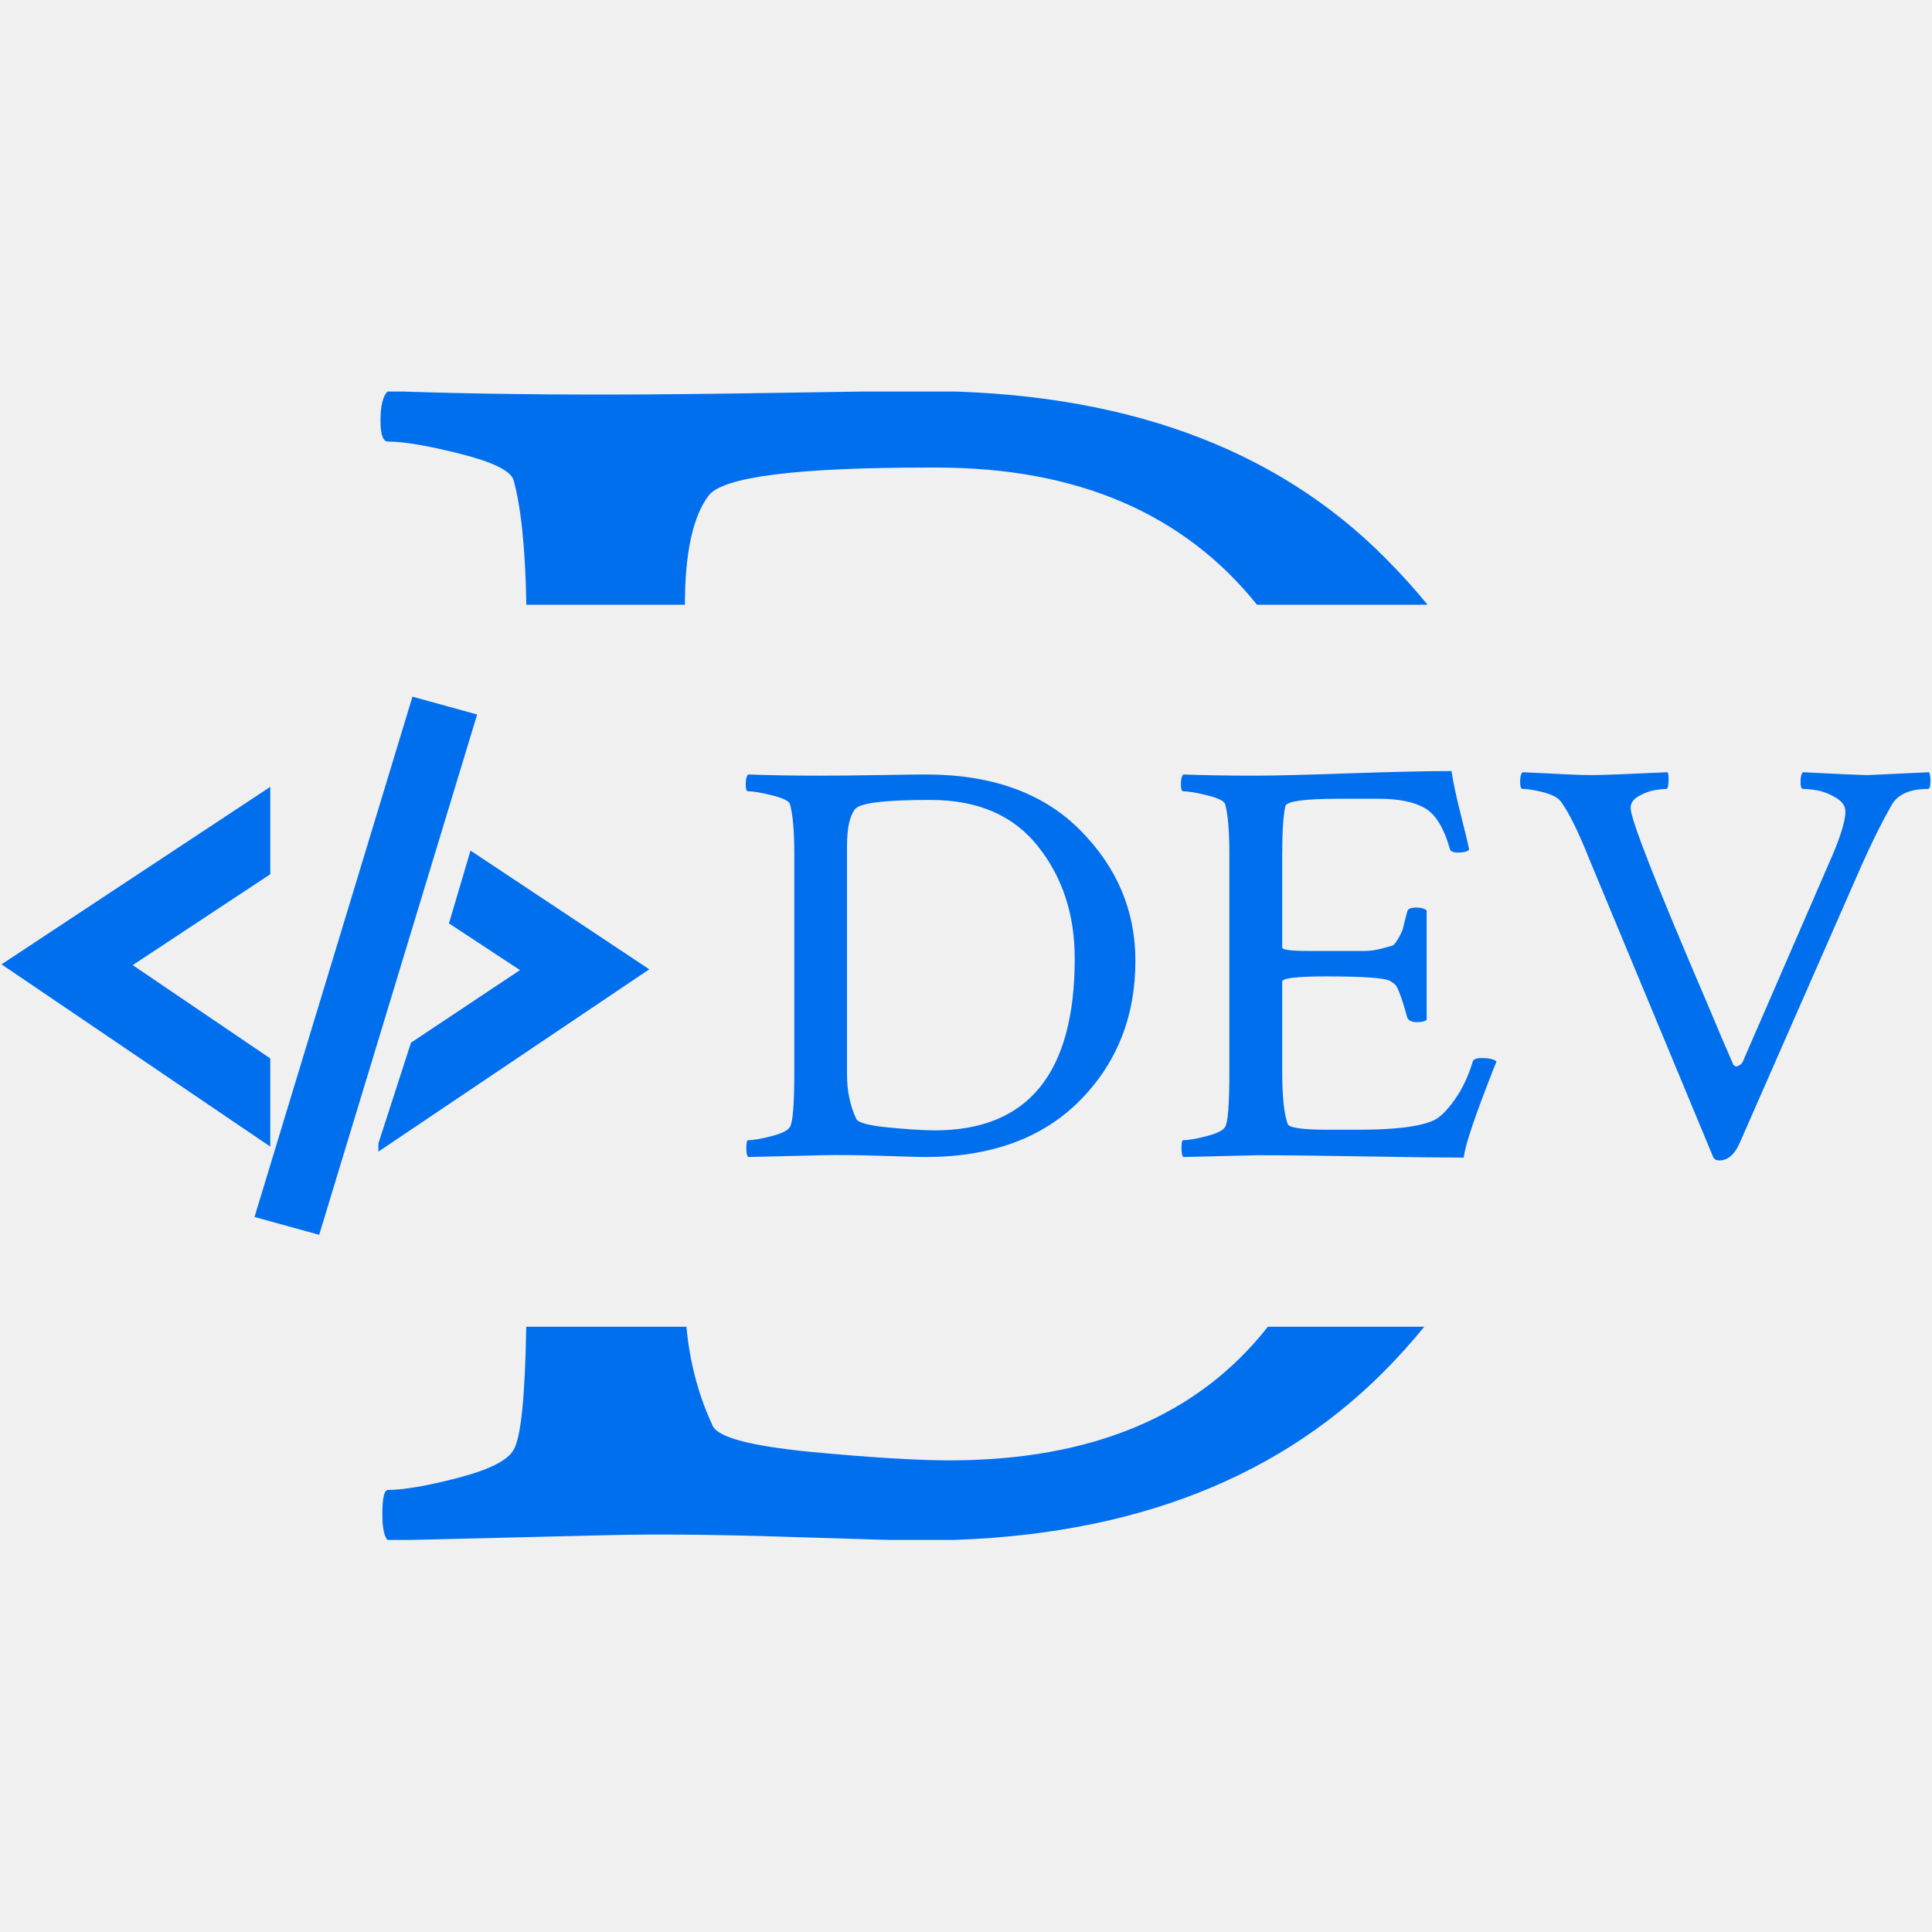
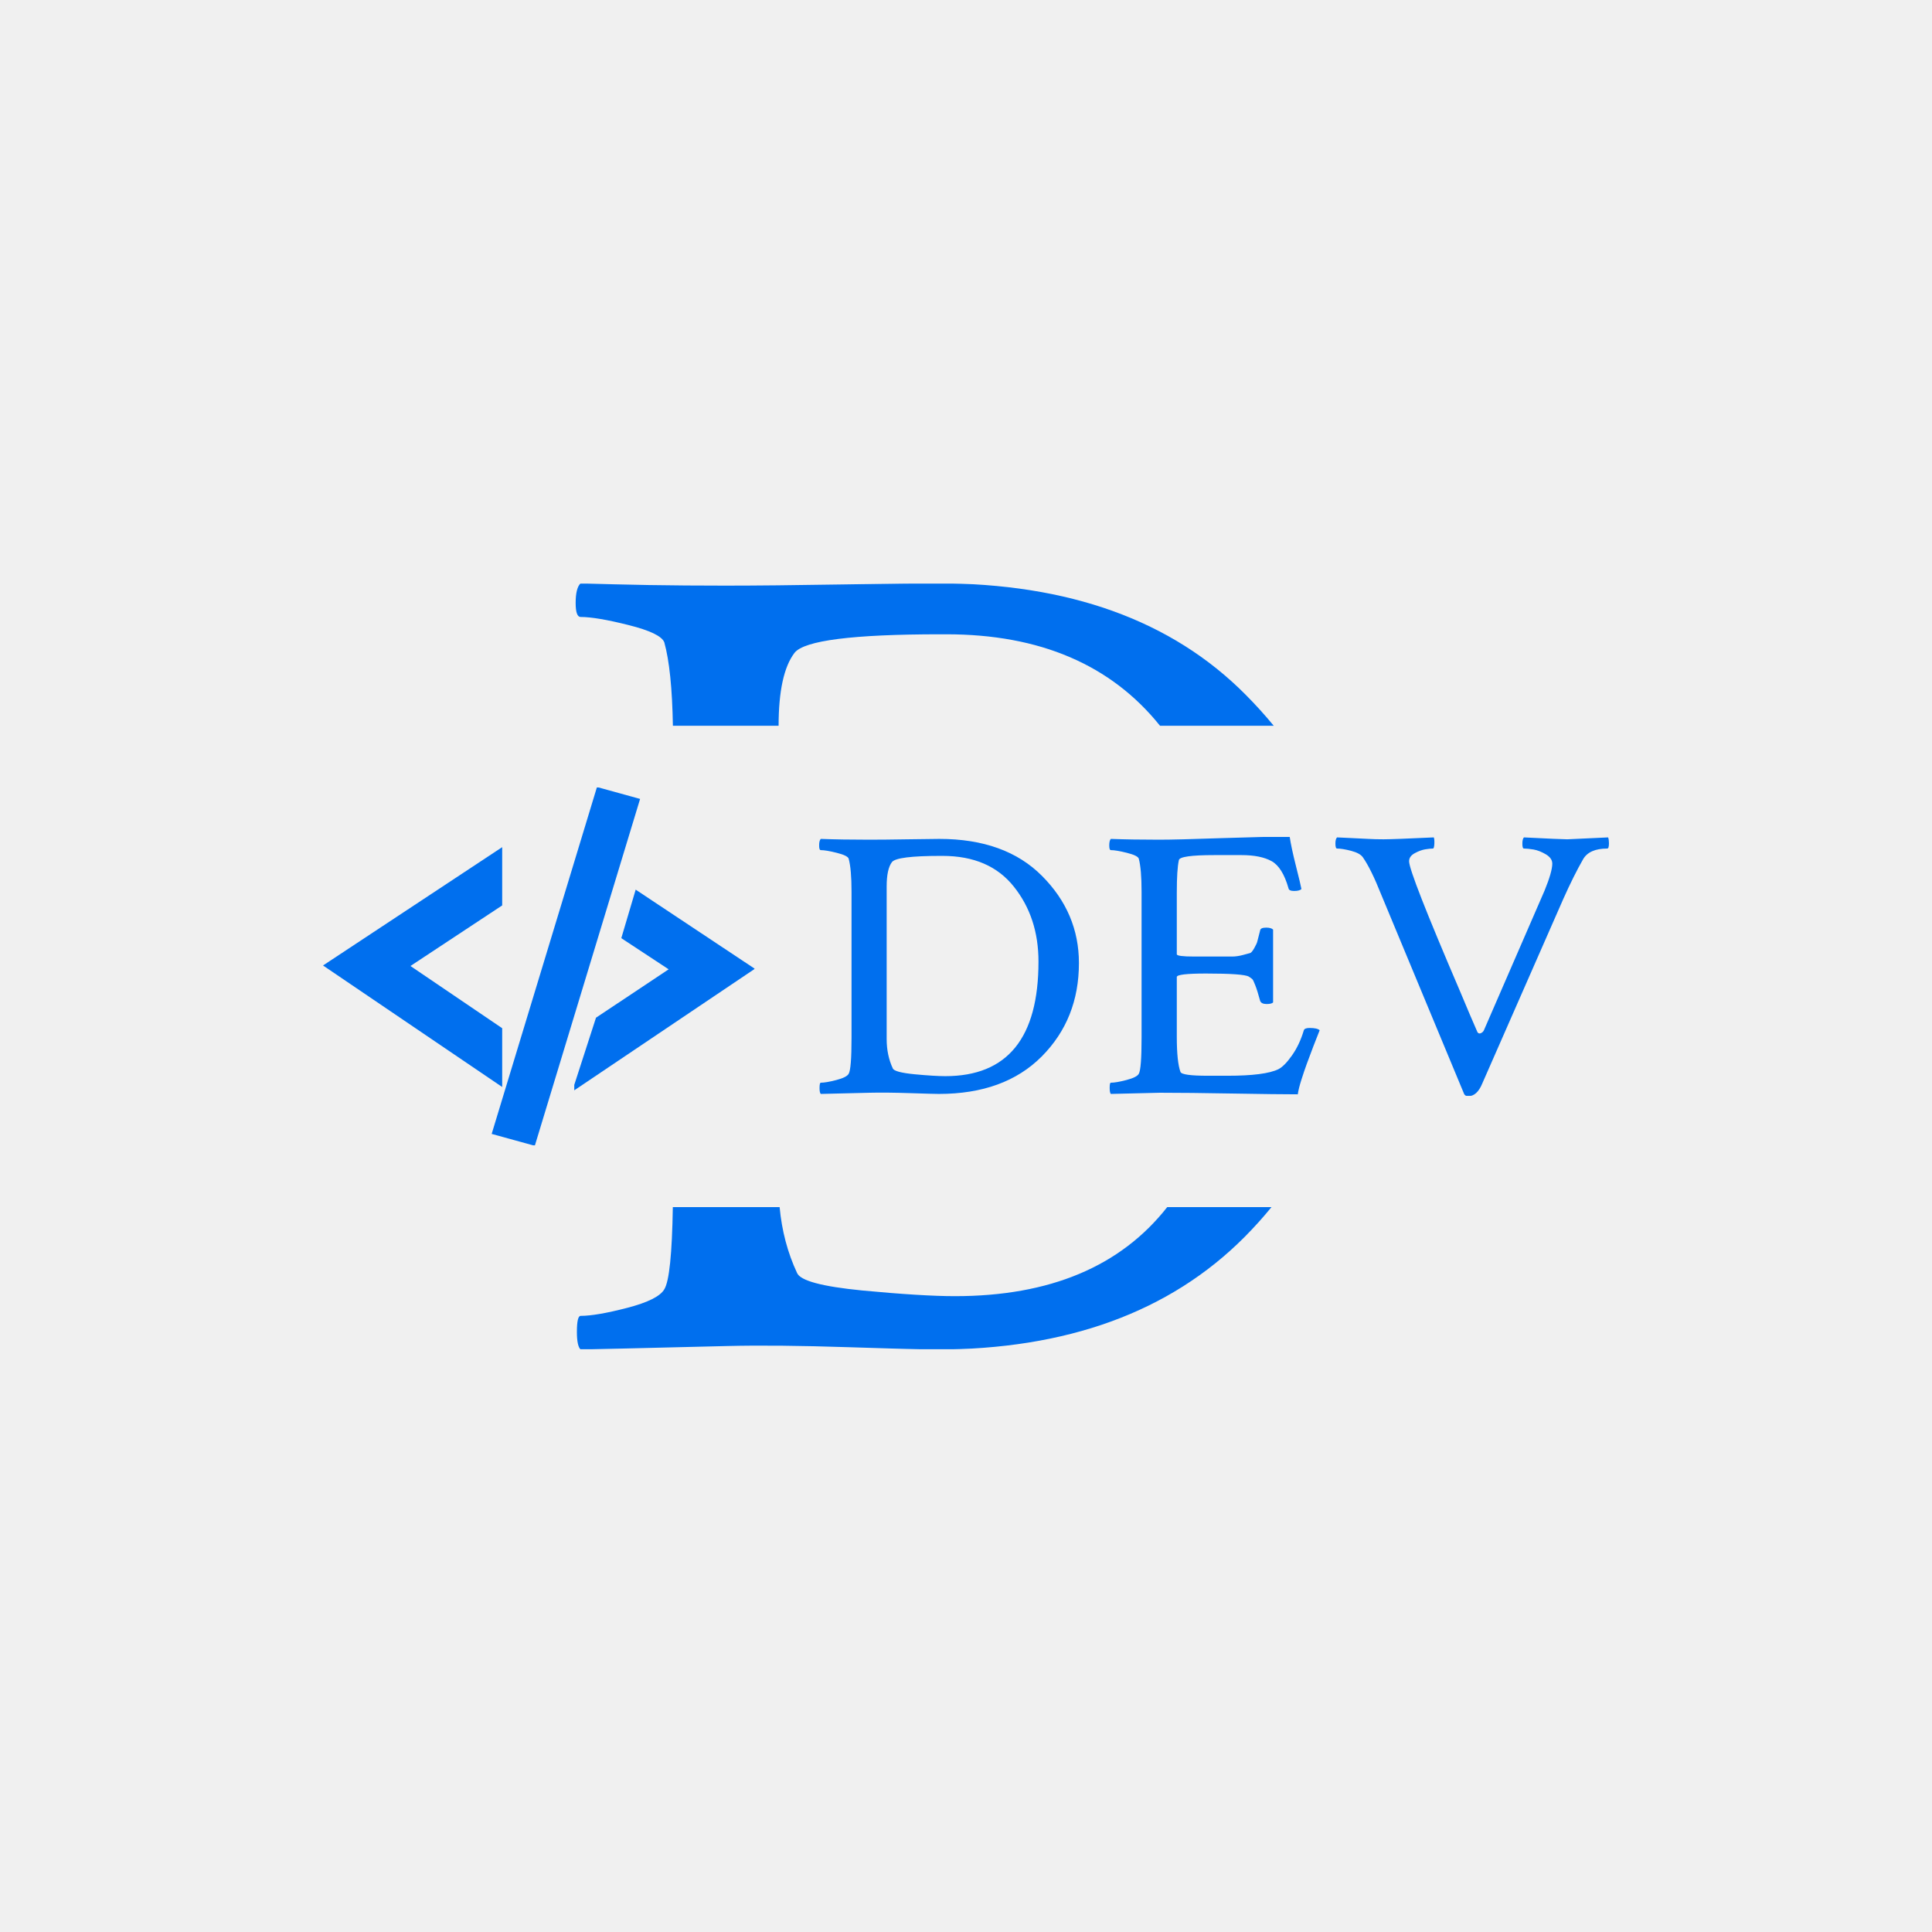
<svg xmlns="http://www.w3.org/2000/svg" width="512" height="512" viewBox="0 0 512 512" fill="none">
-   <g clip-path="url(#clip0_1651_2)">
-     <g clip-path="url(#clip1_1651_2)">
-       <g clip-path="url(#clip2_1651_2)">
-         <path d="M160.324 104.564C172.533 104.564 188.074 104.406 206.948 104.092C225.755 103.778 238.228 103.62 244.366 103.62C296.896 103.62 337.812 118.373 367.112 147.879C371.122 151.909 374.86 156.036 378.323 160.261H333.118C313.663 136.027 285.365 123.91 248.227 123.909H245.85C211.072 123.909 191.736 126.362 187.843 131.27C183.627 136.796 181.515 146.46 181.507 160.261H139.484C139.233 145.444 138.097 134.397 136.072 127.118C135.148 124.665 130.397 122.368 121.817 120.229C113.304 118.09 106.969 117.02 102.812 117.02C101.492 117.02 100.832 115.165 100.832 111.452C100.832 107.489 101.492 104.878 102.812 103.62C119.508 104.249 138.678 104.564 160.324 104.564ZM366.716 363.514C337.02 393.335 296.071 408.245 243.871 408.245C240.043 408.245 228.527 407.931 209.323 407.301C190.185 406.672 174.149 406.515 161.215 406.829L102.812 408.245C101.822 407.301 101.327 404.974 101.327 401.261C101.327 396.984 101.822 394.845 102.812 394.845C106.97 394.845 113.174 393.775 121.422 391.636C129.606 389.497 134.488 387.044 136.072 384.275C138.034 381.122 139.162 370.233 139.458 351.604H181.909C182.784 361.044 185.092 369.763 188.833 377.764C190.086 380.846 198.699 383.174 214.669 384.747C230.639 386.257 242.946 387.012 251.592 387.012C289.324 387.012 317.459 375.209 335.996 351.604H377.443C374.114 355.696 370.538 359.666 366.716 363.514Z" fill="#006FEE" />
-         <g clip-path="url(#clip3_1651_2)">
-           <g clip-path="url(#clip4_1651_2)">
-             <g clip-path="url(#clip5_1651_2)">
-               <g clip-path="url(#clip6_1651_2)">
-                 <g clip-path="url(#clip7_1651_2)">
-                   <g clip-path="url(#clip8_1651_2)">
-                     <g clip-path="url(#clip9_1651_2)">
-                       <path d="M217.415 205.559C221.478 205.559 226.65 205.507 232.931 205.402C239.19 205.297 243.341 205.245 245.383 205.245C262.865 205.245 276.481 210.155 286.232 219.974C296.005 229.793 300.891 241.34 300.891 254.613C300.891 269.437 295.961 281.81 286.1 291.734C276.217 301.658 262.59 306.62 245.219 306.62C243.945 306.62 240.113 306.515 233.722 306.306C227.353 306.097 222.016 306.044 217.712 306.149L198.276 306.62C197.947 306.306 197.782 305.531 197.782 304.296C197.782 302.872 197.947 302.16 198.276 302.16C199.66 302.16 201.724 301.805 204.469 301.093C207.192 300.381 208.818 299.564 209.345 298.643C210.113 297.408 210.498 292.603 210.498 284.228V226.255C210.498 220.225 210.113 215.828 209.345 213.065C209.037 212.248 207.456 211.484 204.601 210.772C201.768 210.06 199.66 209.704 198.276 209.704C197.837 209.704 197.617 209.087 197.617 207.852C197.617 206.533 197.837 205.664 198.276 205.245C203.832 205.454 210.212 205.559 217.415 205.559ZM224.465 224.119V284.825C224.465 289.117 225.278 293.001 226.903 296.476C227.32 297.502 230.186 298.277 235.501 298.8C240.815 299.303 244.911 299.554 247.788 299.554C272.473 299.554 284.815 284.375 284.815 254.017C284.815 242.355 281.565 232.442 275.064 224.276C268.586 216.09 259.12 211.997 246.668 211.997H245.878C234.304 211.997 227.869 212.814 226.573 214.447C225.168 216.289 224.465 219.513 224.465 224.119ZM332.713 205.559C337.545 205.559 345.912 205.35 357.815 204.931C369.718 204.533 378.667 204.334 384.663 204.334C385.102 207.286 385.937 211.191 387.167 216.048C388.396 220.906 389.121 223.952 389.341 225.187C388.814 225.69 387.847 225.941 386.442 225.941C385.058 225.941 384.312 225.585 384.202 224.873C382.599 219.262 380.348 215.661 377.449 214.07C374.55 212.479 370.575 211.683 365.524 211.683H354.751C345.528 211.683 340.817 212.353 340.619 213.693C340.07 216.142 339.796 220.434 339.796 226.569V251.096C339.796 251.703 342.102 252.007 346.714 252.007H355.246C358.254 252.007 360.429 252.007 361.768 252.007C363.108 252.007 364.524 251.808 366.018 251.41C367.511 250.991 368.477 250.73 368.917 250.625C369.334 250.541 369.894 249.882 370.597 248.647C371.299 247.411 371.706 246.511 371.816 245.946C371.925 245.401 372.299 243.946 372.936 241.58C373.045 240.869 373.847 240.513 375.34 240.513C376.636 240.513 377.547 240.774 378.075 241.298V270.253C377.657 270.672 376.801 270.881 375.505 270.881C374.121 270.881 373.265 270.473 372.936 269.656C372.189 266.893 371.541 264.82 370.992 263.438C370.465 262.056 370.07 261.24 369.806 260.989C369.543 260.737 369.081 260.402 368.422 259.984C367.039 259.167 361.362 258.759 351.391 258.759C343.661 258.759 339.796 259.22 339.796 260.141V283.914C339.796 290.551 340.279 295.199 341.245 297.858C341.575 298.884 345.22 299.397 352.182 299.397H359.923C369.894 299.397 376.647 298.528 380.183 296.79C381.786 295.974 383.576 294.163 385.552 291.357C387.551 288.552 389.132 285.202 390.296 281.308C390.516 280.7 391.273 280.397 392.569 280.397C394.612 280.397 395.951 280.7 396.588 281.308C396.039 282.627 395.204 284.752 394.084 287.683C392.964 290.593 392.086 292.938 391.449 294.718C390.79 296.518 390.087 298.591 389.341 300.936C388.594 303.281 388.111 305.228 387.891 306.777C382.423 306.777 373.792 306.672 361.999 306.463C350.205 306.254 340.553 306.149 333.043 306.149L313.574 306.62C313.266 306.306 313.113 305.489 313.113 304.17C313.113 302.83 313.266 302.16 313.574 302.16C314.979 302.16 317.044 301.805 319.767 301.093C322.512 300.381 324.148 299.564 324.675 298.643C325.422 297.408 325.795 292.603 325.795 284.228V226.255C325.795 220.225 325.422 215.828 324.675 213.065C324.368 212.248 322.787 211.484 319.932 210.772C317.099 210.06 314.979 209.704 313.574 209.704C313.156 209.704 312.948 209.087 312.948 207.852C312.948 206.533 313.156 205.664 313.574 205.245C319.152 205.454 325.532 205.559 332.713 205.559ZM421.986 205.402C424.556 205.402 431.21 205.151 441.949 204.648C442.147 205.046 442.224 205.884 442.18 207.161C442.114 208.438 441.928 209.076 441.62 209.076C440.873 209.076 439.852 209.181 438.556 209.39C437.261 209.6 435.866 210.113 434.373 210.929C432.879 211.746 432.133 212.814 432.133 214.133C432.133 217.106 438.886 234.336 452.392 265.825C455.291 272.776 457.597 278.188 459.31 282.061C459.639 282.585 460.09 282.721 460.661 282.47C461.254 282.197 461.66 281.81 461.879 281.308L485.993 225.784C488.036 220.78 489.057 217.21 489.057 215.075C489.057 213.63 488.2 212.395 486.487 211.369C484.774 210.364 483.138 209.725 481.579 209.453C480.02 209.202 478.757 209.076 477.791 209.076C477.373 209.076 477.165 208.438 477.165 207.161C477.165 205.884 477.373 205.046 477.791 204.648C487.761 205.151 493.504 205.402 495.019 205.402C495.129 205.402 500.543 205.151 511.26 204.648C511.479 205.255 511.589 206.02 511.589 206.941C511.589 208.365 511.37 209.076 510.93 209.076C506.121 209.076 502.903 210.511 501.278 213.379C498.819 217.671 496.194 222.936 493.405 229.175L461.221 302.475C459.837 305.845 457.97 307.531 455.62 307.531C454.852 307.531 454.314 307.227 454.006 306.62L421.031 227.323C418.352 220.581 415.936 215.671 413.784 212.594C413.037 211.484 411.478 210.615 409.106 209.987C406.756 209.38 404.89 209.076 403.506 209.076C403.067 209.076 402.847 208.417 402.847 207.098C402.847 205.863 403.067 205.046 403.506 204.648C405.219 204.732 407.25 204.826 409.6 204.931C411.95 205.036 414.069 205.14 415.958 205.245C417.825 205.35 419.834 205.402 421.986 205.402Z" fill="#006FEE" />
+   <mask id="mask0_2560_728" style="mask-type:luminance" maskUnits="userSpaceOnUse" x="85" y="154" width="342" height="204">
+     <path d="M426.667 154.666H85.333V357.556H426.667V154.666Z" fill="white" />
+   </mask>
+   <g mask="url(#mask0_2560_728)">
+     <mask id="mask1_2560_728" style="mask-type:luminance" maskUnits="userSpaceOnUse" x="85" y="154" width="342" height="204">
+       <path d="M426.394 154.584H85.604V357.638H426.394V154.584Z" fill="white" />
+     </mask>
+     <g mask="url(#mask1_2560_728)">
+       <mask id="mask2_2560_728" style="mask-type:luminance" maskUnits="userSpaceOnUse" x="85" y="154" width="342" height="204">
+         <path d="M426.394 154.584H85.604V357.638H426.394V154.584Z" fill="white" />
+       </mask>
+       <g mask="url(#mask2_2560_728)">
+         <path d="M192.216 155.198C200.355 155.198 210.716 155.092 223.298 154.883C235.836 154.674 244.152 154.568 248.244 154.568C283.264 154.568 310.541 164.404 330.074 184.074C332.748 186.761 335.24 189.512 337.548 192.329H307.412C294.442 176.173 275.576 168.095 250.818 168.094H249.233C226.048 168.094 213.157 169.73 210.562 173.002C207.751 176.686 206.343 183.128 206.338 192.329H178.322C178.155 182.451 177.398 175.086 176.048 170.234C175.432 168.598 172.264 167.067 166.544 165.641C160.869 164.215 156.646 163.502 153.874 163.502C152.994 163.502 152.554 162.265 152.554 159.79C152.554 157.148 152.994 155.407 153.874 154.568C165.005 154.988 177.785 155.198 192.216 155.198ZM329.81 327.831C310.013 347.712 282.714 357.652 247.914 357.652C245.362 357.652 237.684 357.442 224.882 357.022C212.123 356.603 201.432 356.498 192.81 356.708L153.874 357.652C153.214 357.022 152.884 355.471 152.884 352.996C152.884 350.144 153.214 348.718 153.874 348.718C156.646 348.718 160.782 348.005 166.281 346.579C171.737 345.153 174.992 343.518 176.048 341.672C177.356 339.57 178.108 332.31 178.305 319.891H206.606C207.189 326.184 208.728 331.997 211.222 337.331C212.057 339.386 217.799 340.938 228.446 341.986C239.092 342.993 247.297 343.496 253.061 343.496C278.216 343.496 296.972 335.628 309.33 319.891H336.962C334.742 322.619 332.358 325.266 329.81 327.831Z" fill="#006FEE" />
+         <mask id="mask3_2560_728" style="mask-type:luminance" maskUnits="userSpaceOnUse" x="85" y="208" width="342" height="96">
+           <path d="M426.394 208.57H85.604V303.65H426.394V208.57Z" fill="white" />
+         </mask>
+         <g mask="url(#mask3_2560_728)">
+           <mask id="mask4_2560_728" style="mask-type:luminance" maskUnits="userSpaceOnUse" x="85" y="208" width="342" height="96">
+             <path d="M426.394 208.57H85.604V303.65H426.394V208.57Z" fill="white" />
+           </mask>
+           <g mask="url(#mask4_2560_728)">
+             <mask id="mask5_2560_728" style="mask-type:luminance" maskUnits="userSpaceOnUse" x="85" y="208" width="342" height="96">
+               <path d="M426.394 208.57H85.604V303.65H426.394V208.57Z" fill="white" />
+             </mask>
+             <g mask="url(#mask5_2560_728)">
+               <mask id="mask6_2560_728" style="mask-type:luminance" maskUnits="userSpaceOnUse" x="217" y="221" width="210" height="70">
+                 <path d="M426.393 221.711H217.078V290.51H426.393V221.711Z" fill="white" />
+               </mask>
+               <g mask="url(#mask6_2560_728)">
+                 <mask id="mask7_2560_728" style="mask-type:luminance" maskUnits="userSpaceOnUse" x="217" y="221" width="210" height="70">
+                   <path d="M426.393 221.711H217.078V290.51H426.393V221.711Z" fill="white" />
+                 </mask>
+                 <g mask="url(#mask7_2560_728)">
+                   <mask id="mask8_2560_728" style="mask-type:luminance" maskUnits="userSpaceOnUse" x="217" y="221" width="210" height="70">
+                     <path d="M426.393 221.711H217.078V290.51H426.393V221.711Z" fill="white" />
+                   </mask>
+                   <g mask="url(#mask8_2560_728)">
+                     <mask id="mask9_2560_728" style="mask-type:luminance" maskUnits="userSpaceOnUse" x="217" y="221" width="210" height="70">
+                       <path d="M426.393 221.711H217.078V290.51H426.393V221.711Z" fill="white" />
+                     </mask>
+                     <g mask="url(#mask9_2560_728)">
+                       <path d="M230.277 222.528C232.985 222.528 236.433 222.493 240.621 222.423C244.793 222.353 247.561 222.318 248.922 222.318C260.577 222.318 269.654 225.592 276.155 232.138C282.67 238.684 285.927 246.382 285.927 255.23C285.927 265.113 282.641 273.362 276.067 279.978C269.478 286.594 260.393 289.902 248.813 289.902C247.963 289.902 245.409 289.832 241.148 289.692C236.902 289.553 233.344 289.518 230.475 289.588L217.517 289.902C217.298 289.692 217.188 289.176 217.188 288.352C217.188 287.403 217.298 286.928 217.517 286.928C218.44 286.928 219.816 286.692 221.646 286.217C223.461 285.742 224.545 285.198 224.897 284.584C225.409 283.76 225.665 280.557 225.665 274.974V236.325C225.665 232.305 225.409 229.374 224.897 227.532C224.691 226.987 223.637 226.478 221.734 226.003C219.845 225.528 218.44 225.291 217.517 225.291C217.225 225.291 217.078 224.88 217.078 224.056C217.078 223.177 217.225 222.598 217.517 222.318C221.221 222.458 225.475 222.528 230.277 222.528ZM234.977 234.901V275.372C234.977 278.233 235.519 280.822 236.602 283.139C236.88 283.823 238.791 284.34 242.334 284.688C245.877 285.024 248.607 285.191 250.525 285.191C266.982 285.191 275.21 275.072 275.21 254.833C275.21 247.058 273.043 240.45 268.709 235.006C264.391 229.548 258.08 226.82 249.779 226.82H249.252C241.536 226.82 237.246 227.364 236.382 228.453C235.445 229.681 234.977 231.83 234.977 234.901ZM307.142 222.528C310.363 222.528 315.941 222.388 323.877 222.109C331.812 221.844 337.778 221.711 341.775 221.711C342.068 223.679 342.625 226.282 343.445 229.52C344.264 232.759 344.747 234.79 344.894 235.613C344.543 235.948 343.898 236.116 342.961 236.116C342.039 236.116 341.541 235.878 341.468 235.404C340.399 231.663 338.899 229.262 336.966 228.202C335.033 227.141 332.383 226.61 329.016 226.61H321.834C315.685 226.61 312.545 227.057 312.413 227.95C312.047 229.583 311.864 232.444 311.864 236.534V252.886C311.864 253.29 313.401 253.493 316.476 253.493H322.164C324.169 253.493 325.619 253.493 326.512 253.493C327.405 253.493 328.349 253.36 329.345 253.095C330.341 252.816 330.985 252.642 331.278 252.572C331.556 252.516 331.929 252.076 332.398 251.253C332.866 250.429 333.137 249.829 333.211 249.452C333.283 249.089 333.533 248.119 333.957 246.542C334.03 246.068 334.565 245.83 335.56 245.83C336.424 245.83 337.031 246.004 337.383 246.354V265.657C337.105 265.936 336.534 266.076 335.67 266.076C334.747 266.076 334.177 265.804 333.957 265.259C333.459 263.417 333.027 262.035 332.661 261.114C332.31 260.192 332.047 259.648 331.871 259.481C331.695 259.313 331.387 259.09 330.948 258.811C330.026 258.266 326.241 257.994 319.594 257.994C314.441 257.994 311.864 258.302 311.864 258.916V274.764C311.864 279.189 312.186 282.288 312.83 284.06C313.05 284.744 315.48 285.086 320.121 285.086H325.282C331.929 285.086 336.431 284.507 338.789 283.348C339.857 282.804 341.051 281.597 342.368 279.726C343.701 277.856 344.755 275.623 345.531 273.027C345.677 272.622 346.182 272.42 347.046 272.42C348.408 272.42 349.301 272.622 349.725 273.027C349.359 273.906 348.803 275.323 348.056 277.277C347.309 279.217 346.724 280.78 346.299 281.967C345.86 283.167 345.391 284.549 344.894 286.112C344.396 287.676 344.074 288.974 343.927 290.006C340.282 290.006 334.528 289.936 326.666 289.797C318.803 289.658 312.369 289.588 307.362 289.588L294.383 289.902C294.177 289.692 294.075 289.148 294.075 288.268C294.075 287.375 294.177 286.928 294.383 286.928C295.319 286.928 296.696 286.692 298.511 286.217C300.341 285.742 301.432 285.198 301.783 284.584C302.281 283.76 302.53 280.557 302.53 274.974V236.325C302.53 232.305 302.281 229.374 301.783 227.532C301.579 226.987 300.525 226.478 298.621 226.003C296.733 225.528 295.319 225.291 294.383 225.291C294.104 225.291 293.965 224.88 293.965 224.056C293.965 223.177 294.104 222.598 294.383 222.318C298.101 222.458 302.355 222.528 307.142 222.528ZM366.657 222.423C368.371 222.423 372.807 222.256 379.966 221.92C380.098 222.186 380.149 222.744 380.12 223.596C380.076 224.447 379.952 224.872 379.747 224.872C379.249 224.872 378.568 224.942 377.704 225.082C376.841 225.222 375.911 225.564 374.915 226.108C373.919 226.652 373.422 227.364 373.422 228.244C373.422 230.226 377.924 241.712 386.928 262.705C388.861 267.339 390.398 270.947 391.54 273.529C391.759 273.878 392.06 273.969 392.441 273.802C392.836 273.62 393.107 273.362 393.253 273.027L409.329 236.011C410.691 232.675 411.371 230.295 411.371 228.872C411.371 227.908 410.8 227.085 409.658 226.401C408.516 225.731 407.425 225.305 406.386 225.124C405.347 224.956 404.505 224.872 403.861 224.872C403.582 224.872 403.443 224.447 403.443 223.596C403.443 222.744 403.582 222.186 403.861 221.92C410.507 222.256 414.336 222.423 415.346 222.423C415.419 222.423 419.029 222.256 426.173 221.92C426.319 222.325 426.393 222.835 426.393 223.449C426.393 224.398 426.247 224.872 425.953 224.872C422.747 224.872 420.602 225.829 419.519 227.741C417.879 230.602 416.129 234.112 414.27 238.272L392.814 287.138C391.891 289.385 390.647 290.509 389.08 290.509C388.568 290.509 388.209 290.306 388.004 289.902L366.021 237.037C364.235 232.542 362.624 229.269 361.189 227.218C360.691 226.478 359.652 225.898 358.071 225.48C356.504 225.075 355.26 224.872 354.337 224.872C354.045 224.872 353.898 224.433 353.898 223.554C353.898 222.73 354.045 222.186 354.337 221.92C355.479 221.976 356.833 222.039 358.4 222.109C359.967 222.179 361.379 222.248 362.639 222.318C363.883 222.388 365.223 222.423 366.657 222.423Z" fill="#006FEE" />
                    </g>
                  </g>
                </g>
              </g>
-               <g clip-path="url(#clip10_1651_2)">
-                 <g clip-path="url(#clip11_1651_2)">
-                   <path d="M35.163 255.764L71.626 280.495V303.86L0.406 255.559L71.626 208.525V231.685L35.163 255.764Z" fill="#006FEE" />
-                   <path d="M172.063 256.877L124.693 225.412L118.976 244.703L137.804 257.086L108.918 276.318L100.281 303.023V305.188L172.063 256.877Z" fill="#006FEE" />
-                   <path d="M126.448 189.352L109.309 184.623L67.449 322.514L84.589 327.242L126.448 189.352Z" fill="#006FEE" />
+               <mask id="mask10_2560_728" style="mask-type:luminance" maskUnits="userSpaceOnUse" x="85" y="208" width="116" height="96">
+                 <path d="M200.043 208.57H85.604V303.65H200.043V208.57Z" fill="white" />
+               </mask>
+               <g mask="url(#mask10_2560_728)">
+                 <mask id="mask11_2560_728" style="mask-type:luminance" maskUnits="userSpaceOnUse" x="85" y="208" width="116" height="96">
+                   <path d="M200.043 208.57H85.604V303.65H200.043V208.57Z" fill="white" />
+                 </mask>
+                 <g mask="url(#mask11_2560_728)">
+                   <path d="M108.775 255.999L133.084 272.486V288.063L85.604 255.862L133.084 224.506V239.946L108.775 255.999Z" fill="#006FEE" />
+                   <path d="M200.042 256.74L168.462 235.764L164.651 248.624L177.203 256.88L157.945 269.701L152.187 287.504V288.948L200.042 256.74Z" fill="#006FEE" />
+                   <path d="M169.632 211.723L158.206 208.57L130.299 300.498L141.726 303.65L169.632 211.723Z" fill="#006FEE" />
                </g>
              </g>
            </g>
          </g>
        </g>
      </g>
    </g>
  </g>
-   <defs>
-     <clipPath id="clip0_1651_2">
-       <rect width="512" height="304.335" fill="white" transform="translate(0 103.765)" />
-     </clipPath>
-     <clipPath id="clip1_1651_2">
-       <rect width="511.185" height="304.581" fill="white" transform="translate(0.40625 103.642)" />
-     </clipPath>
-     <clipPath id="clip2_1651_2">
-       <rect width="511.185" height="304.581" fill="white" transform="translate(0.40625 103.642)" />
-     </clipPath>
-     <clipPath id="clip3_1651_2">
-       <rect width="511.185" height="142.62" fill="white" transform="translate(0.40625 184.623)" />
-     </clipPath>
-     <clipPath id="clip4_1651_2">
-       <rect width="511.185" height="142.62" fill="white" transform="translate(0.40625 184.623)" />
-     </clipPath>
-     <clipPath id="clip5_1651_2">
-       <rect width="511.185" height="142.62" fill="white" transform="translate(0.40625 184.623)" />
-     </clipPath>
-     <clipPath id="clip6_1651_2">
-       <rect width="313.972" height="103.198" fill="white" transform="translate(197.617 204.333)" />
-     </clipPath>
-     <clipPath id="clip7_1651_2">
-       <rect width="313.972" height="103.198" fill="white" transform="translate(197.617 204.333)" />
-     </clipPath>
-     <clipPath id="clip8_1651_2">
-       <rect width="313.972" height="103.198" fill="white" transform="translate(197.617 204.333)" />
-     </clipPath>
-     <clipPath id="clip9_1651_2">
-       <rect width="313.972" height="103.198" fill="white" transform="translate(197.617 204.333)" />
-     </clipPath>
-     <clipPath id="clip10_1651_2">
-       <rect width="171.658" height="142.62" fill="white" transform="translate(0.40625 184.623)" />
-     </clipPath>
-     <clipPath id="clip11_1651_2">
-       <rect width="171.658" height="142.62" fill="white" transform="translate(0.40625 184.623)" />
-     </clipPath>
-   </defs>
</svg>
